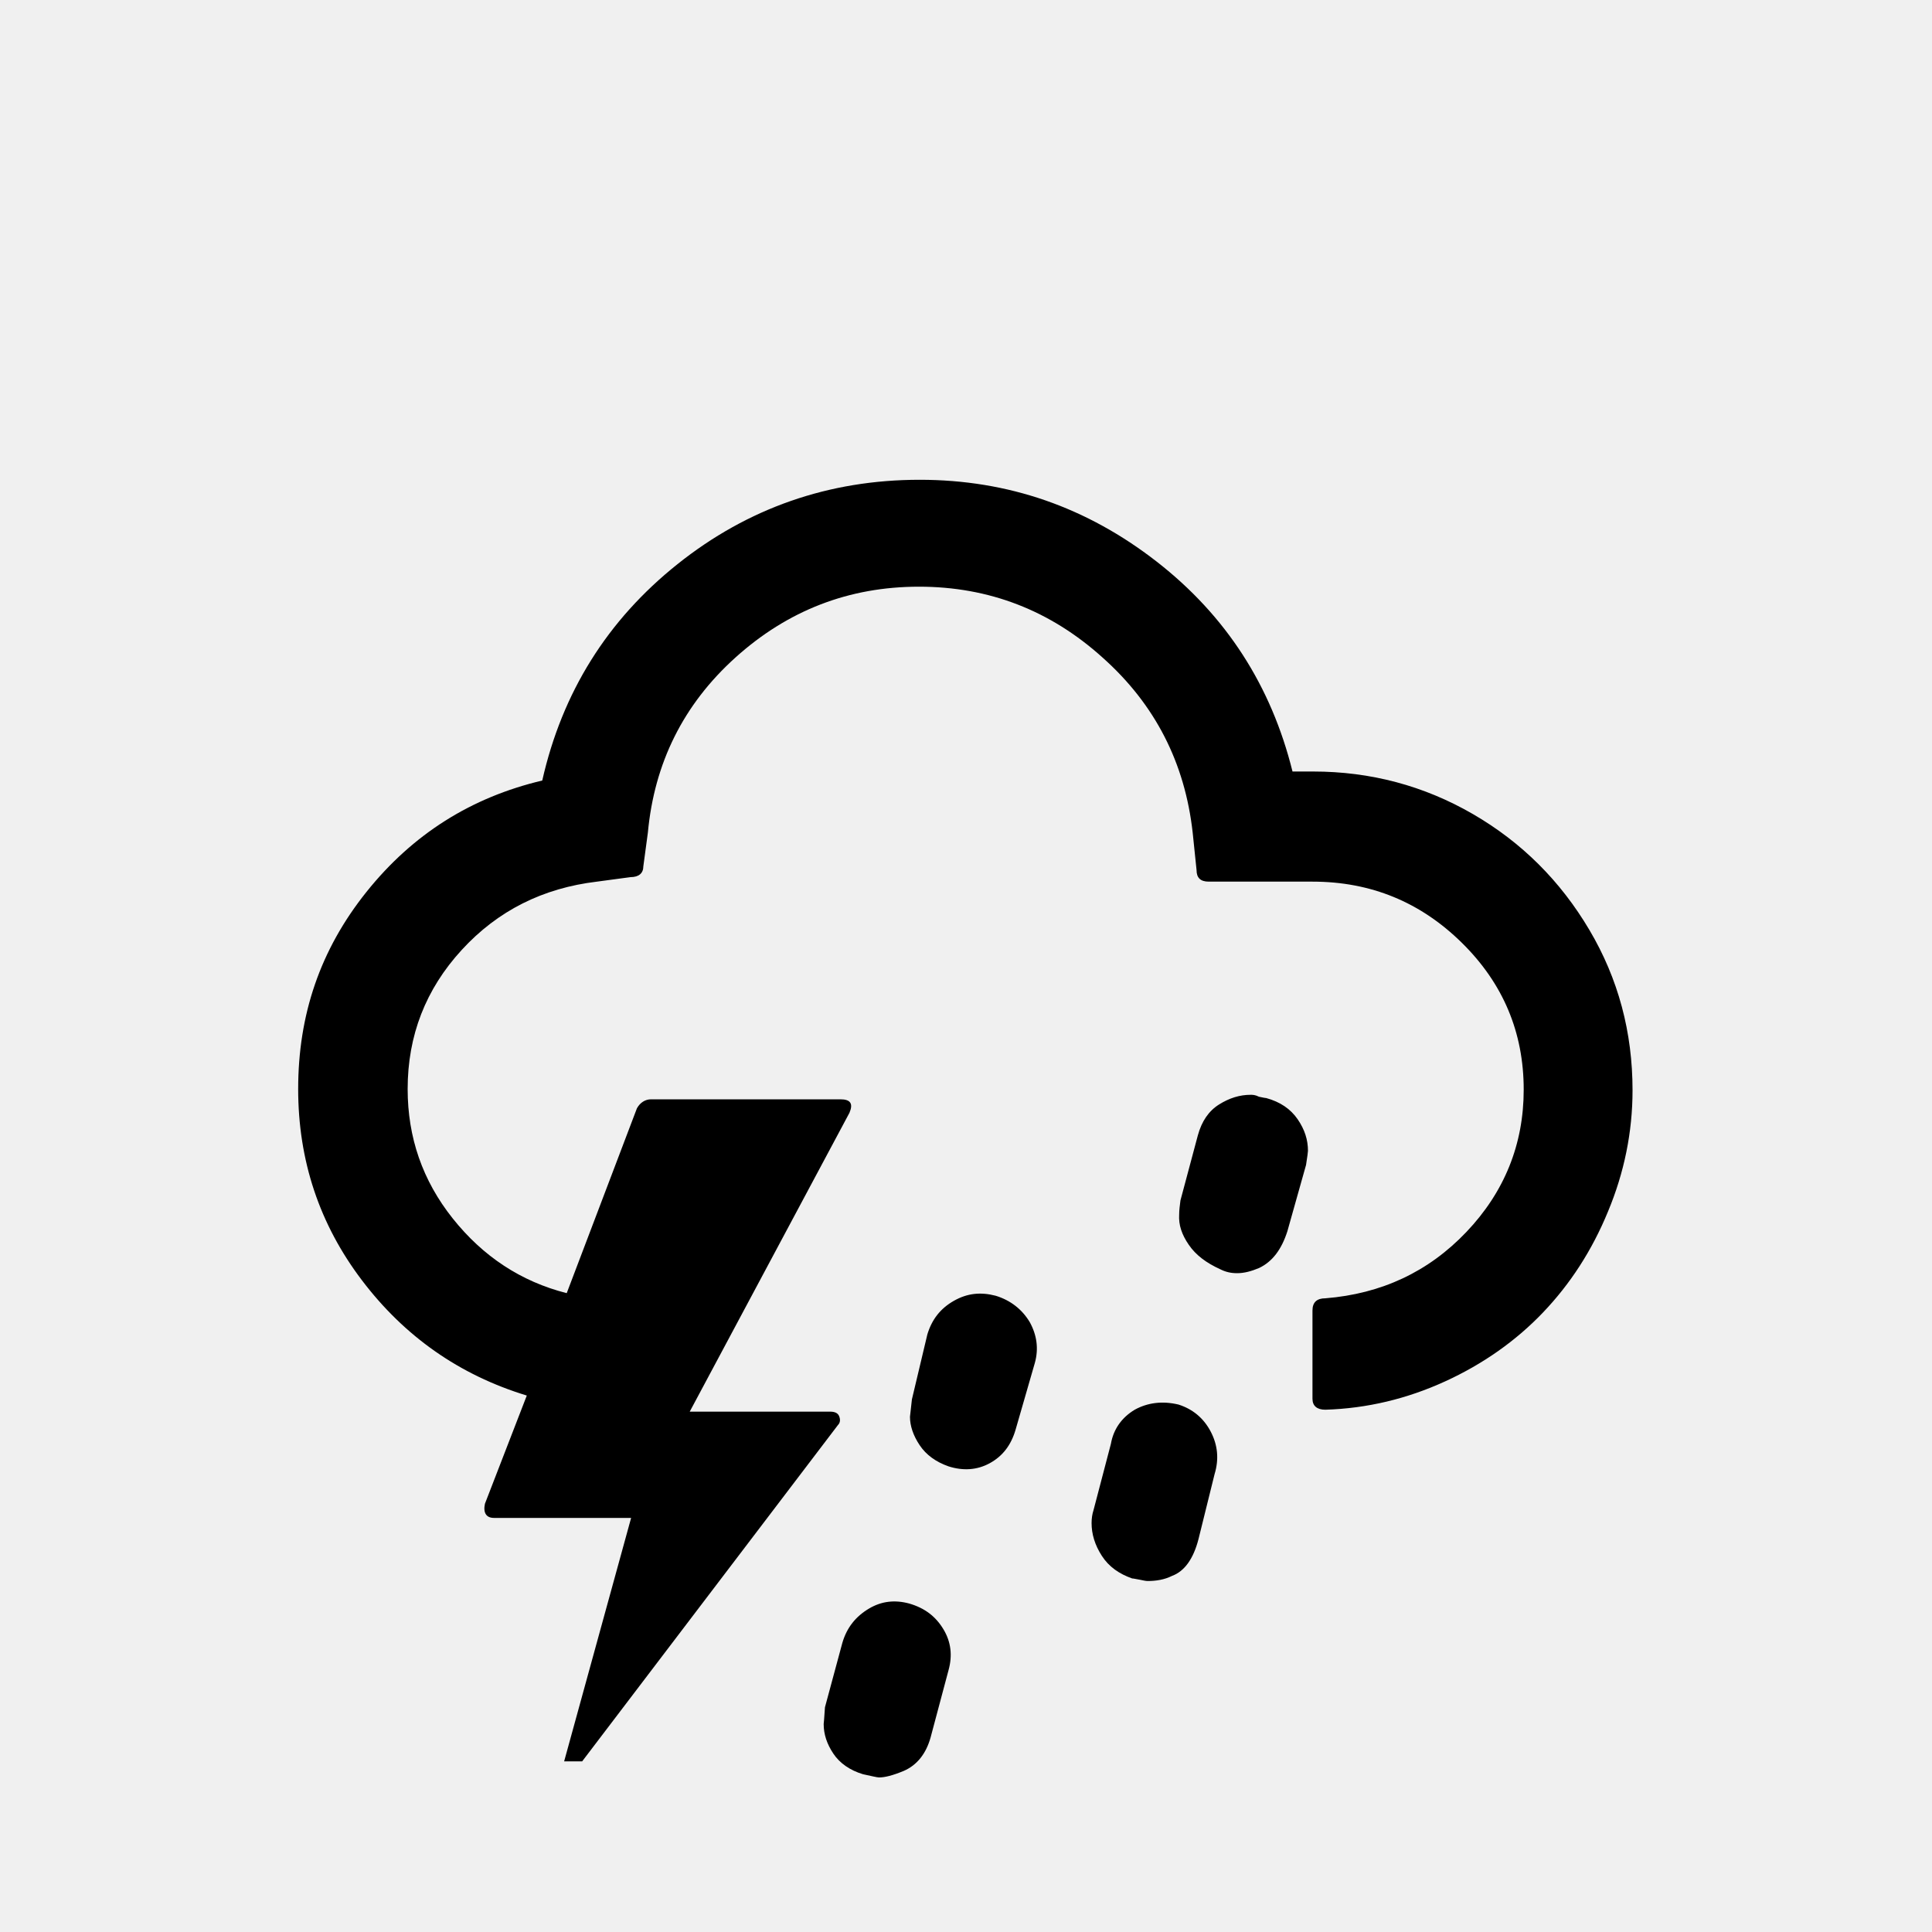
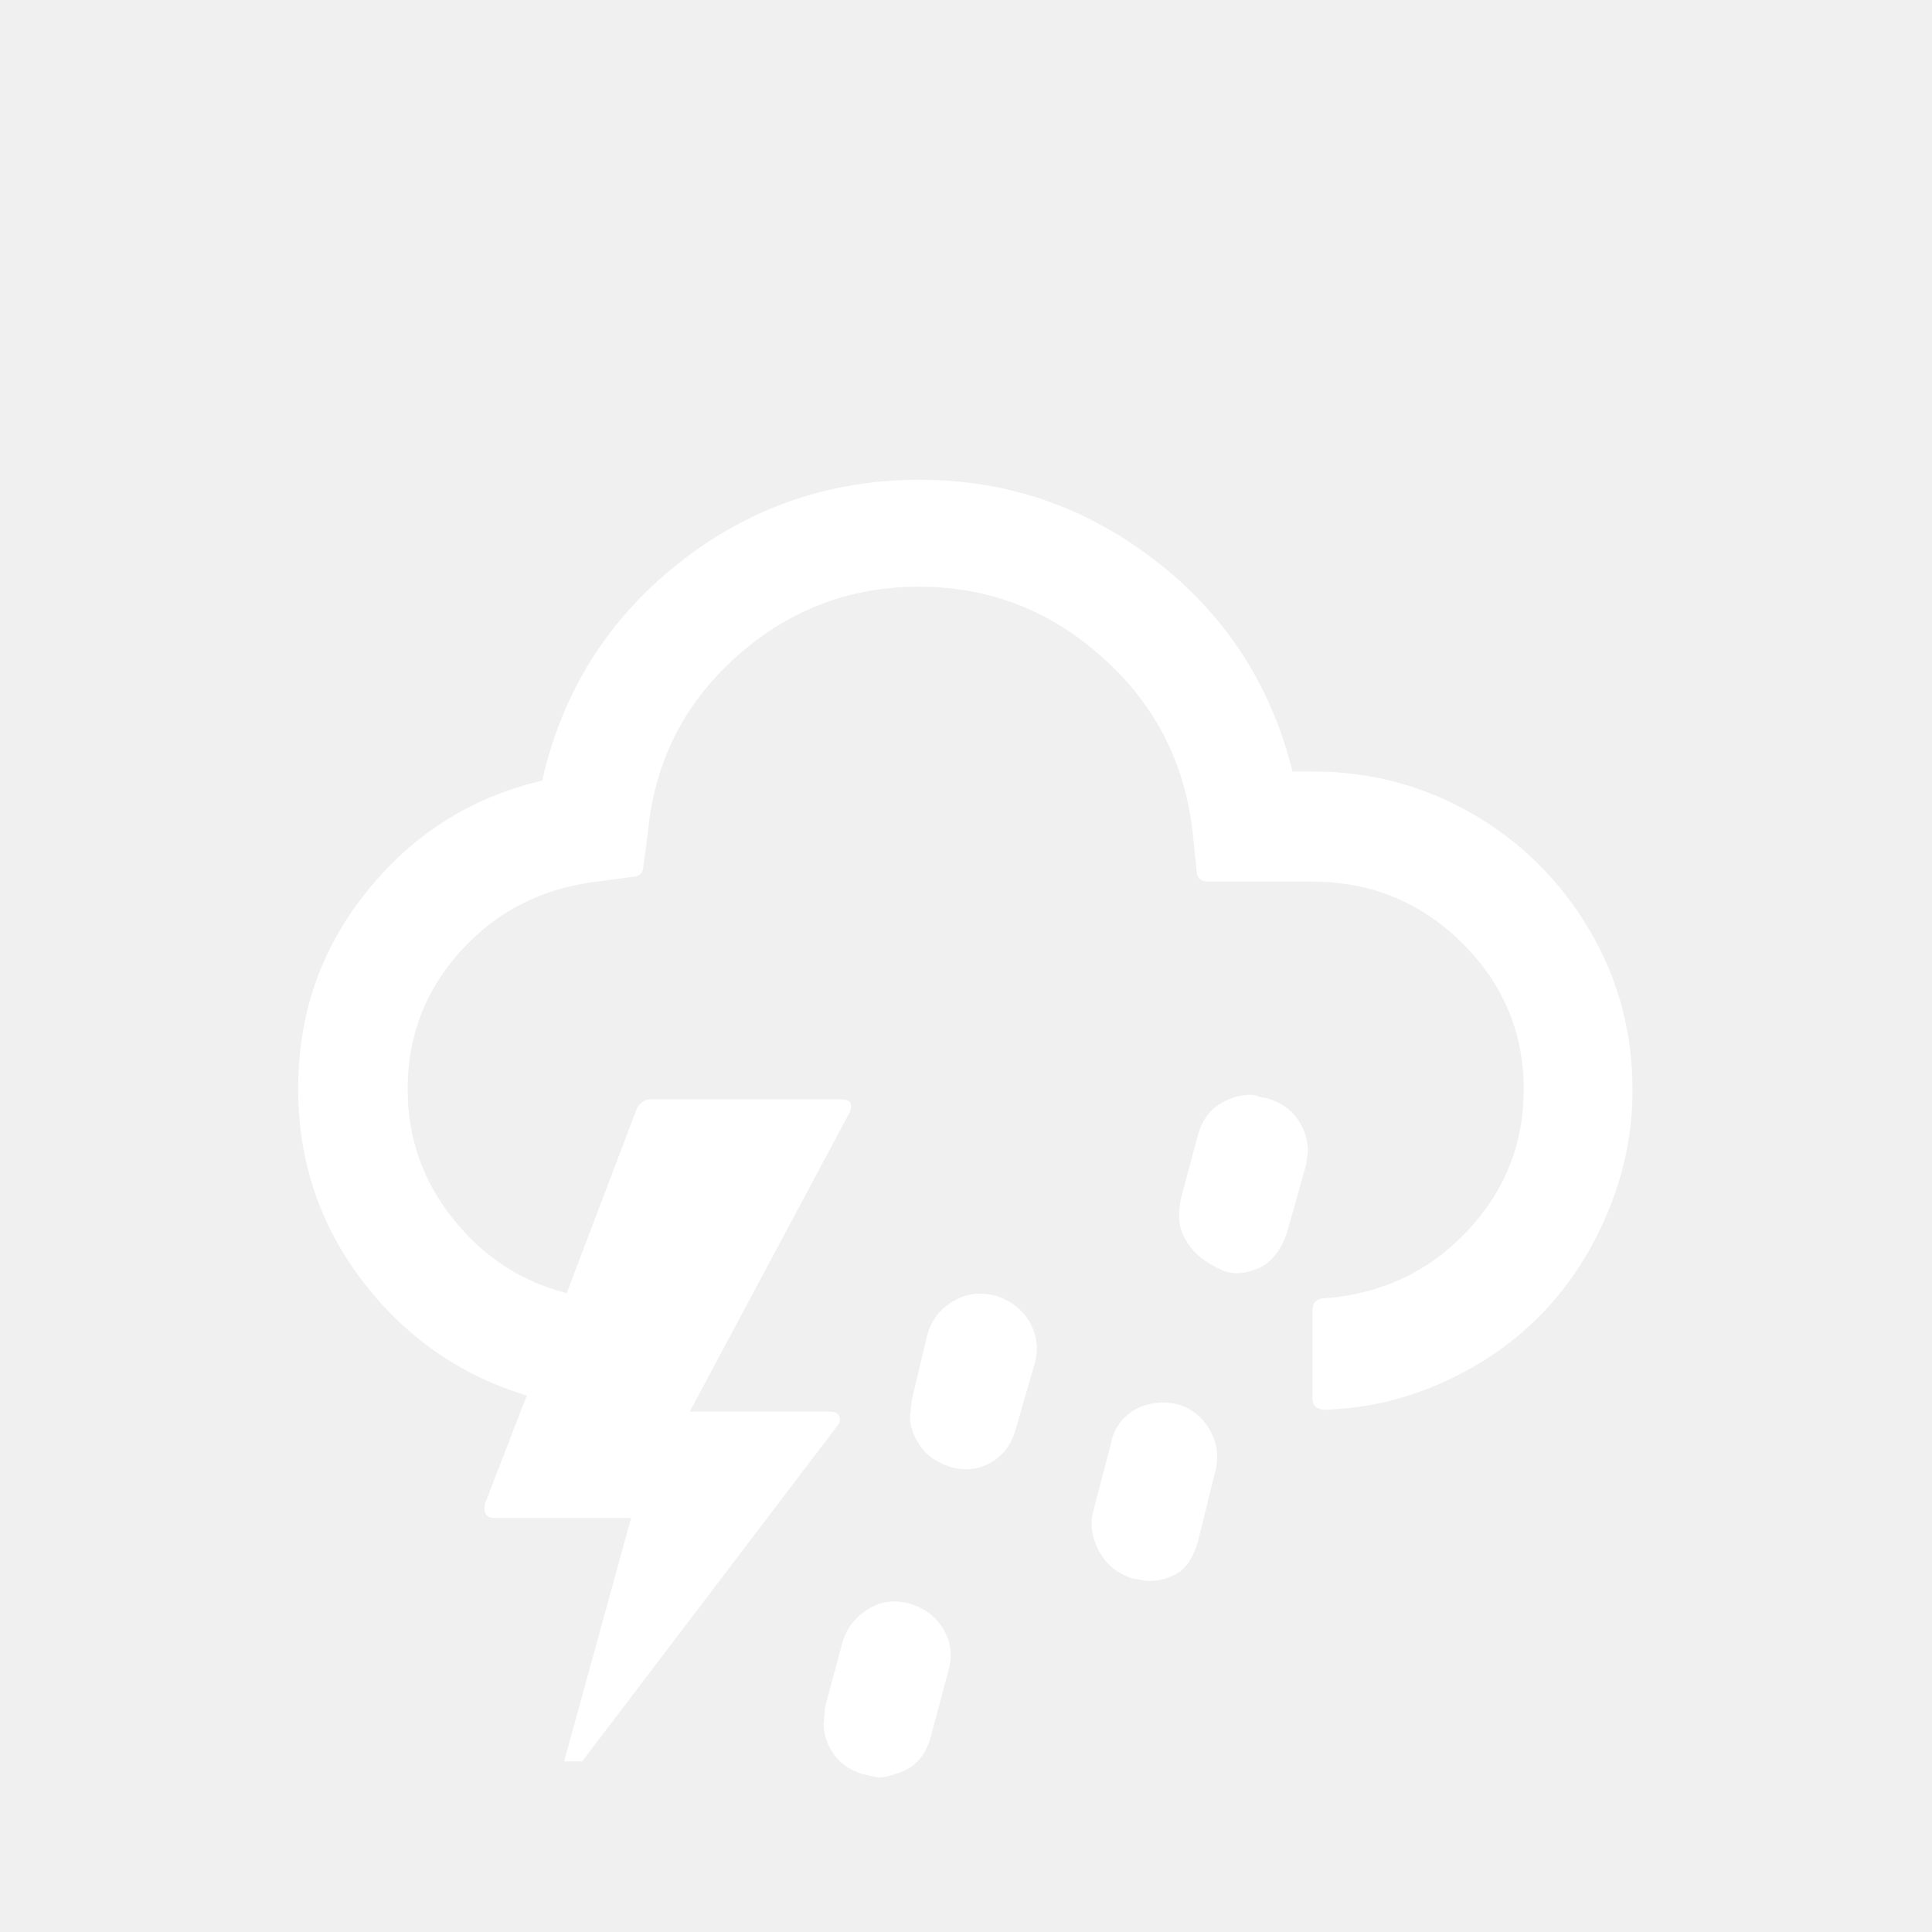
<svg xmlns="http://www.w3.org/2000/svg" version="1.1" id="Layer_1" x="0px" y="0px" viewBox="0 0 30 30" style="enable-background:new 0 0 30 30;" xml:space="preserve">
-   <path d="M4.63,16.91c0,1.11,0.33,2.1,0.99,2.97s1.51,1.47,2.56,1.79l-0.65,1.68c-0.03,0.14,0.02,0.22,0.14,0.22h2.13l-1.04,3.78  h0.28l3.97-5.22c0.04-0.04,0.04-0.09,0.02-0.14s-0.07-0.07-0.14-0.07h-2.18l2.48-4.64c0.06-0.14,0.02-0.21-0.14-0.21h-2.94  c-0.09,0-0.17,0.05-0.22,0.14L8.8,20.08c-0.71-0.18-1.3-0.57-1.77-1.16c-0.47-0.59-0.7-1.26-0.7-2.01c0-0.83,0.28-1.55,0.84-2.16  s1.26-0.96,2.1-1.06l0.52-0.07c0.13,0,0.2-0.06,0.2-0.17l0.07-0.52c0.1-1.08,0.55-1.99,1.36-2.72c0.81-0.73,1.76-1.1,2.85-1.1  c1.09,0,2.04,0.37,2.85,1.1c0.82,0.73,1.28,1.64,1.4,2.72l0.06,0.58c0,0.12,0.06,0.18,0.19,0.18h1.61c0.91,0,1.68,0.32,2.32,0.95  c0.64,0.63,0.96,1.39,0.96,2.28c0,0.85-0.3,1.59-0.89,2.21c-0.59,0.62-1.32,0.96-2.19,1.03c-0.13,0-0.2,0.06-0.2,0.19v1.37  c0,0.11,0.07,0.17,0.2,0.17c0.65-0.02,1.27-0.17,1.86-0.44c0.59-0.27,1.1-0.63,1.52-1.07c0.42-0.44,0.76-0.96,1.01-1.57  c0.25-0.6,0.38-1.23,0.38-1.88c0-0.9-0.22-1.73-0.67-2.49c-0.45-0.76-1.05-1.36-1.81-1.8c-0.76-0.44-1.59-0.66-2.48-0.66h-0.32  c-0.33-1.33-1.03-2.42-2.11-3.26c-1.08-0.84-2.3-1.27-3.68-1.27c-1.41,0-2.67,0.44-3.76,1.31s-1.79,1.99-2.1,3.36  c-1.1,0.26-2.01,0.83-2.73,1.73S4.63,15.76,4.63,16.91z M12.79,26.77c0,0.16,0.05,0.31,0.15,0.46c0.1,0.15,0.26,0.26,0.46,0.32  c0.14,0.03,0.22,0.05,0.25,0.05c0.09,0,0.21-0.03,0.38-0.1c0.21-0.09,0.35-0.27,0.42-0.52l0.28-1.05c0.06-0.22,0.04-0.43-0.08-0.63  s-0.29-0.33-0.53-0.4c-0.22-0.06-0.43-0.04-0.63,0.08c-0.2,0.12-0.34,0.29-0.41,0.53l-0.27,1C12.8,26.68,12.79,26.77,12.79,26.77z   M14.13,22c0,0.14,0.05,0.29,0.15,0.44c0.1,0.15,0.25,0.26,0.45,0.33c0.22,0.07,0.44,0.06,0.64-0.05s0.33-0.28,0.4-0.52l0.3-1.04  c0.06-0.22,0.03-0.43-0.08-0.63c-0.12-0.2-0.3-0.34-0.53-0.41c-0.23-0.06-0.44-0.04-0.65,0.08s-0.34,0.29-0.41,0.52l-0.24,1.01  C14.14,21.9,14.13,21.99,14.13,22z M16.95,23.65c0,0.17,0.05,0.34,0.16,0.51c0.11,0.17,0.27,0.28,0.47,0.35  c0.02,0,0.06,0.01,0.12,0.02c0.05,0.01,0.09,0.02,0.12,0.02c0.13,0,0.26-0.02,0.38-0.08c0.19-0.07,0.33-0.26,0.41-0.57l0.25-1.01  c0.07-0.23,0.05-0.45-0.06-0.66c-0.11-0.21-0.28-0.35-0.5-0.42c-0.25-0.06-0.48-0.03-0.68,0.08c-0.2,0.12-0.33,0.3-0.37,0.53  l-0.27,1.03C16.96,23.51,16.95,23.58,16.95,23.65z M18.31,18.86c-0.01,0.16,0.04,0.31,0.15,0.47c0.11,0.16,0.27,0.28,0.49,0.38  c0.08,0.04,0.16,0.06,0.26,0.06c0.11,0,0.22-0.03,0.34-0.08c0.21-0.1,0.35-0.29,0.44-0.57l0.29-1.03c0.02-0.13,0.03-0.2,0.03-0.22  c0-0.17-0.05-0.33-0.16-0.49s-0.27-0.27-0.49-0.33c-0.02,0-0.06-0.01-0.11-0.02C19.49,17,19.45,17,19.42,17  c-0.17,0-0.33,0.05-0.49,0.15c-0.16,0.1-0.27,0.26-0.33,0.48l-0.27,1.01C18.32,18.72,18.31,18.79,18.31,18.86z" />
+   <path fill="white" d="M4.63,16.91c0,1.11,0.33,2.1,0.99,2.97s1.51,1.47,2.56,1.79l-0.65,1.68c-0.03,0.14,0.02,0.22,0.14,0.22h2.13l-1.04,3.78  h0.28l3.97-5.22c0.04-0.04,0.04-0.09,0.02-0.14s-0.07-0.07-0.14-0.07h-2.18l2.48-4.64c0.06-0.14,0.02-0.21-0.14-0.21h-2.94  c-0.09,0-0.17,0.05-0.22,0.14L8.8,20.08c-0.71-0.18-1.3-0.57-1.77-1.16c-0.47-0.59-0.7-1.26-0.7-2.01c0-0.83,0.28-1.55,0.84-2.16  s1.26-0.96,2.1-1.06l0.52-0.07c0.13,0,0.2-0.06,0.2-0.17l0.07-0.52c0.1-1.08,0.55-1.99,1.36-2.72c0.81-0.73,1.76-1.1,2.85-1.1  c1.09,0,2.04,0.37,2.85,1.1c0.82,0.73,1.28,1.64,1.4,2.72l0.06,0.58c0,0.12,0.06,0.18,0.19,0.18h1.61c0.91,0,1.68,0.32,2.32,0.95  c0.64,0.63,0.96,1.39,0.96,2.28c0,0.85-0.3,1.59-0.89,2.21c-0.59,0.62-1.32,0.96-2.19,1.03c-0.13,0-0.2,0.06-0.2,0.19v1.37  c0,0.11,0.07,0.17,0.2,0.17c0.65-0.02,1.27-0.17,1.86-0.44c0.59-0.27,1.1-0.63,1.52-1.07c0.42-0.44,0.76-0.96,1.01-1.57  c0.25-0.6,0.38-1.23,0.38-1.88c0-0.9-0.22-1.73-0.67-2.49c-0.45-0.76-1.05-1.36-1.81-1.8c-0.76-0.44-1.59-0.66-2.48-0.66h-0.32  c-0.33-1.33-1.03-2.42-2.11-3.26c-1.08-0.84-2.3-1.27-3.68-1.27c-1.41,0-2.67,0.44-3.76,1.31s-1.79,1.99-2.1,3.36  c-1.1,0.26-2.01,0.83-2.73,1.73S4.63,15.76,4.63,16.91z M12.79,26.77c0,0.16,0.05,0.31,0.15,0.46c0.1,0.15,0.26,0.26,0.46,0.32  c0.14,0.03,0.22,0.05,0.25,0.05c0.09,0,0.21-0.03,0.38-0.1c0.21-0.09,0.35-0.27,0.42-0.52l0.28-1.05c0.06-0.22,0.04-0.43-0.08-0.63  s-0.29-0.33-0.53-0.4c-0.22-0.06-0.43-0.04-0.63,0.08c-0.2,0.12-0.34,0.29-0.41,0.53l-0.27,1C12.8,26.68,12.79,26.77,12.79,26.77z   M14.13,22c0,0.14,0.05,0.29,0.15,0.44c0.1,0.15,0.25,0.26,0.45,0.33c0.22,0.07,0.44,0.06,0.64-0.05s0.33-0.28,0.4-0.52l0.3-1.04  c0.06-0.22,0.03-0.43-0.08-0.63c-0.12-0.2-0.3-0.34-0.53-0.41c-0.23-0.06-0.44-0.04-0.65,0.08s-0.34,0.29-0.41,0.52l-0.24,1.01  C14.14,21.9,14.13,21.99,14.13,22z M16.95,23.65c0,0.17,0.05,0.34,0.16,0.51c0.11,0.17,0.27,0.28,0.47,0.35  c0.02,0,0.06,0.01,0.12,0.02c0.05,0.01,0.09,0.02,0.12,0.02c0.13,0,0.26-0.02,0.38-0.08c0.19-0.07,0.33-0.26,0.41-0.57l0.25-1.01  c0.07-0.23,0.05-0.45-0.06-0.66c-0.11-0.21-0.28-0.35-0.5-0.42c-0.25-0.06-0.48-0.03-0.68,0.08c-0.2,0.12-0.33,0.3-0.37,0.53  l-0.27,1.03C16.96,23.51,16.95,23.58,16.95,23.65z M18.31,18.86c-0.01,0.16,0.04,0.31,0.15,0.47c0.11,0.16,0.27,0.28,0.49,0.38  c0.08,0.04,0.16,0.06,0.26,0.06c0.11,0,0.22-0.03,0.34-0.08c0.21-0.1,0.35-0.29,0.44-0.57l0.29-1.03c0.02-0.13,0.03-0.2,0.03-0.22  c0-0.17-0.05-0.33-0.16-0.49s-0.27-0.27-0.49-0.33c-0.02,0-0.06-0.01-0.11-0.02C19.49,17,19.45,17,19.42,17  c-0.17,0-0.33,0.05-0.49,0.15c-0.16,0.1-0.27,0.26-0.33,0.48l-0.27,1.01C18.32,18.72,18.31,18.79,18.31,18.86z" />
</svg>
